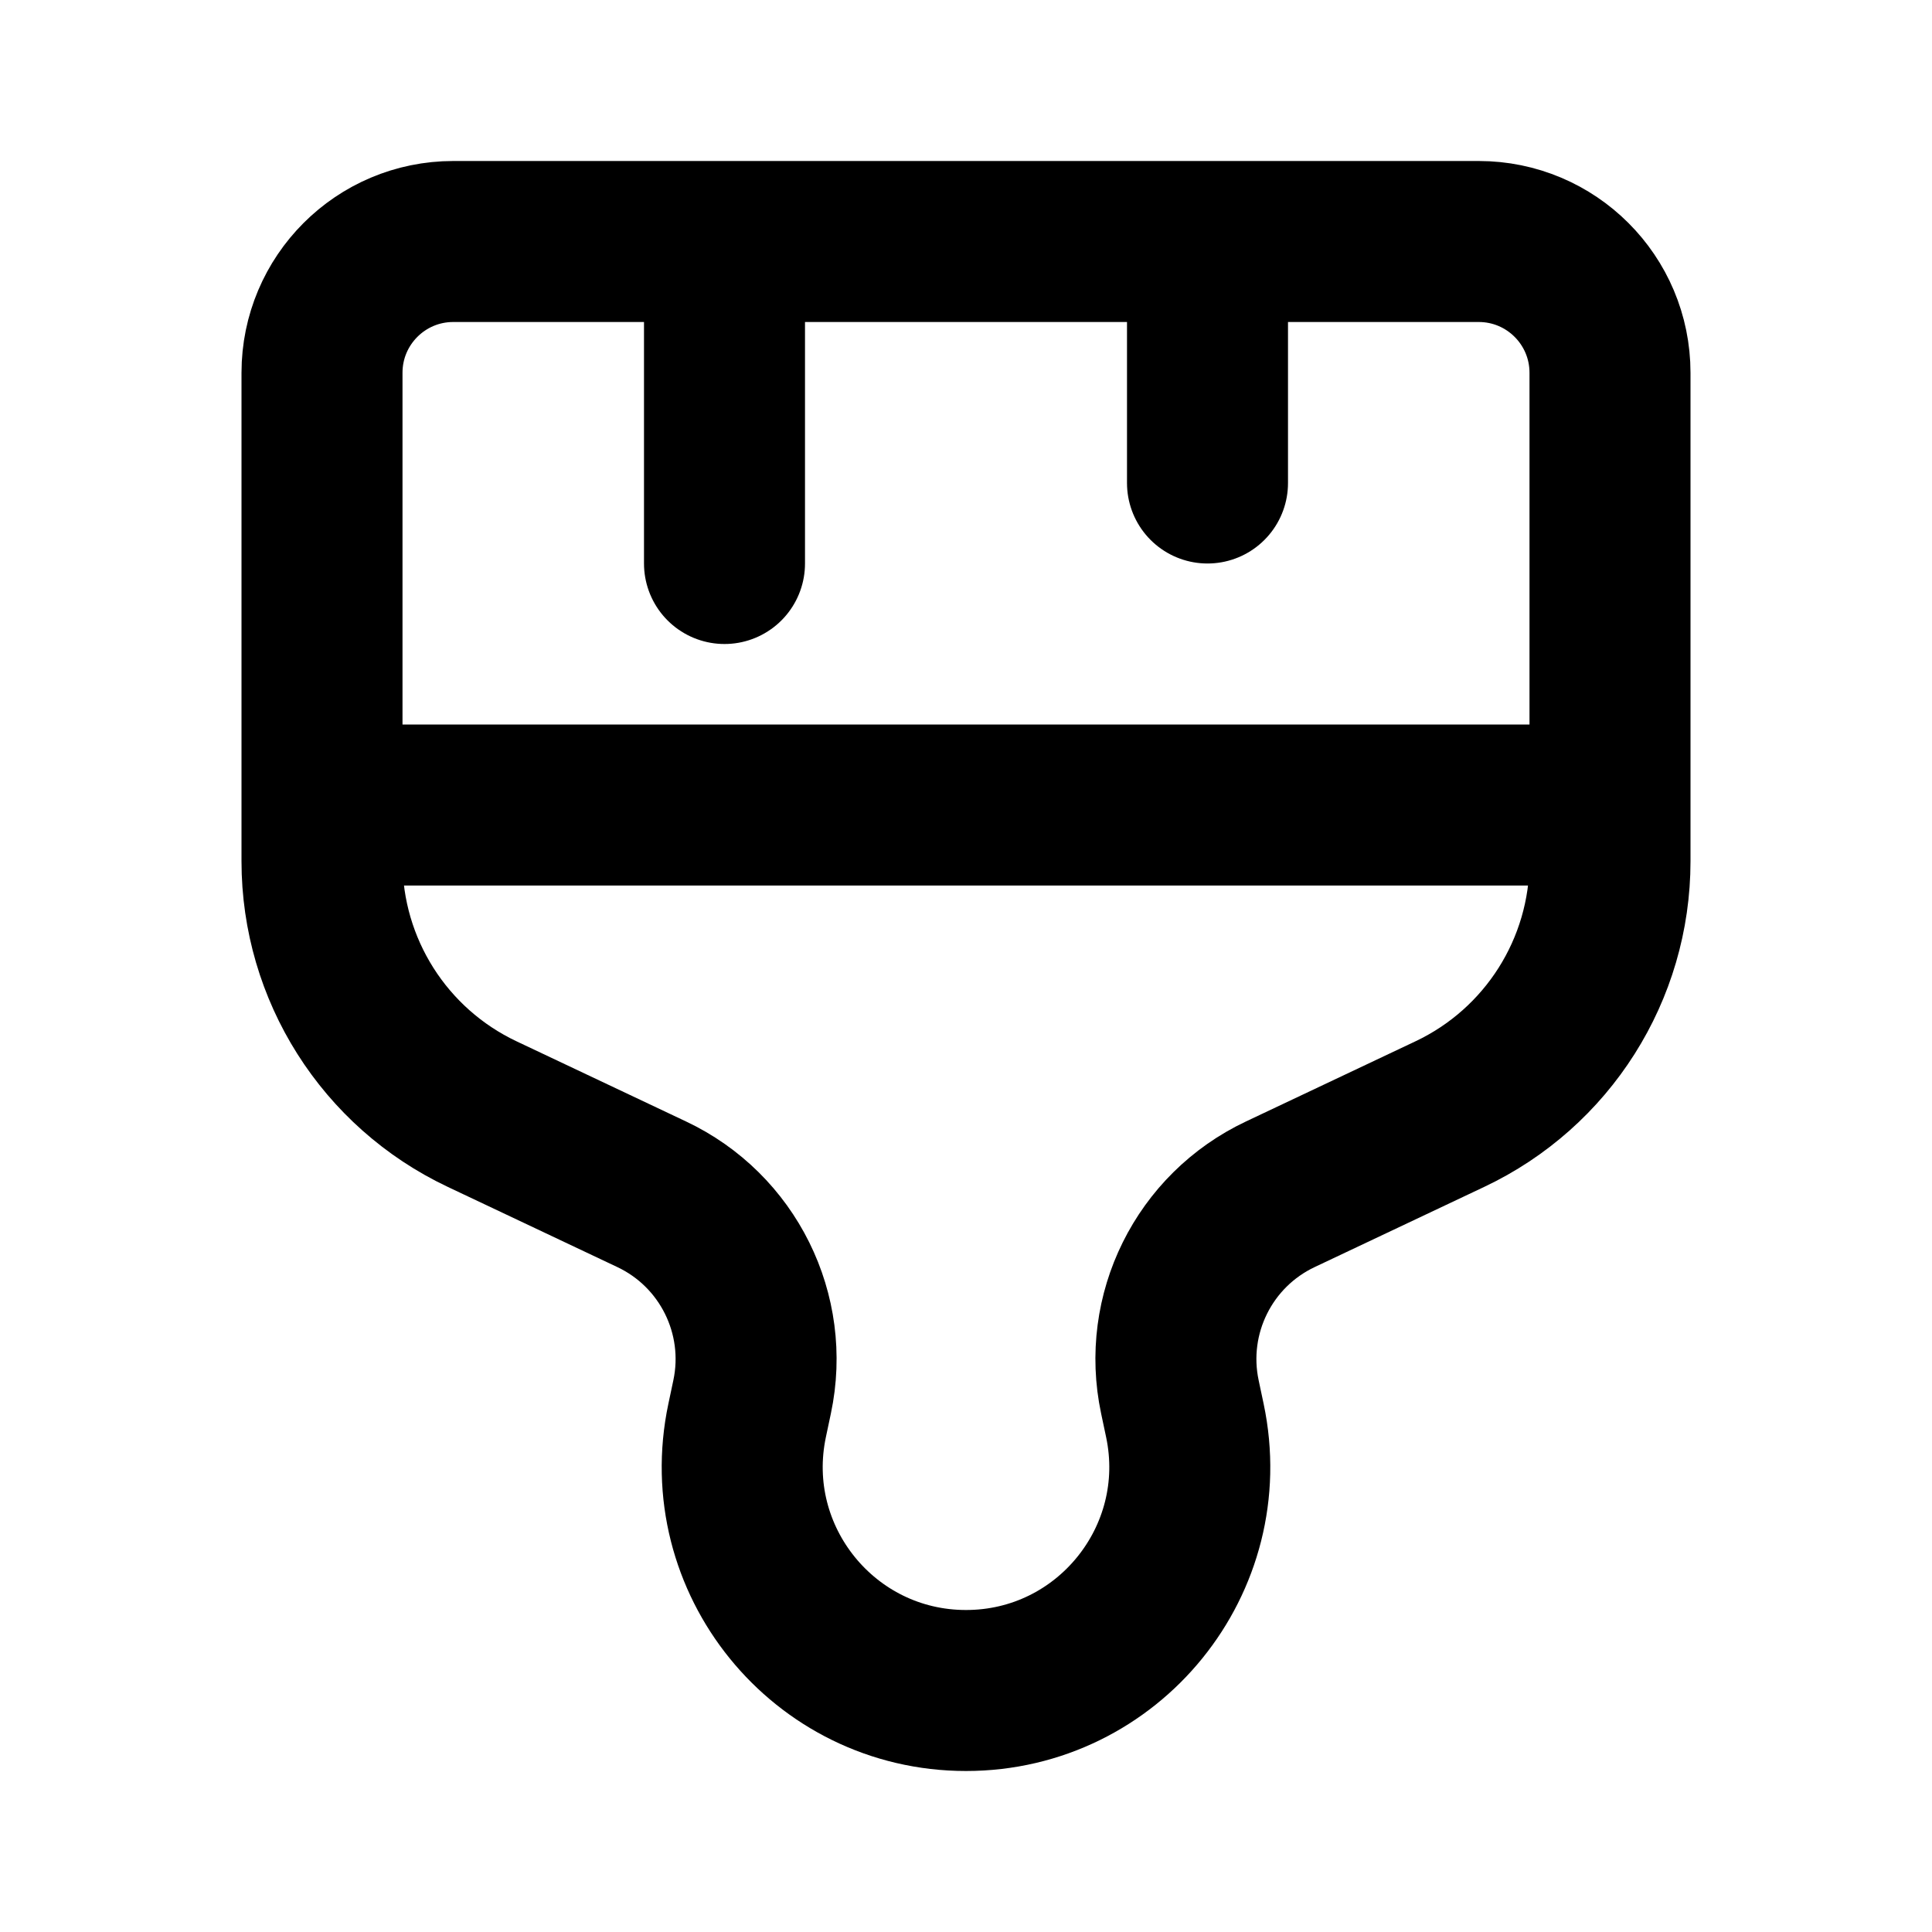
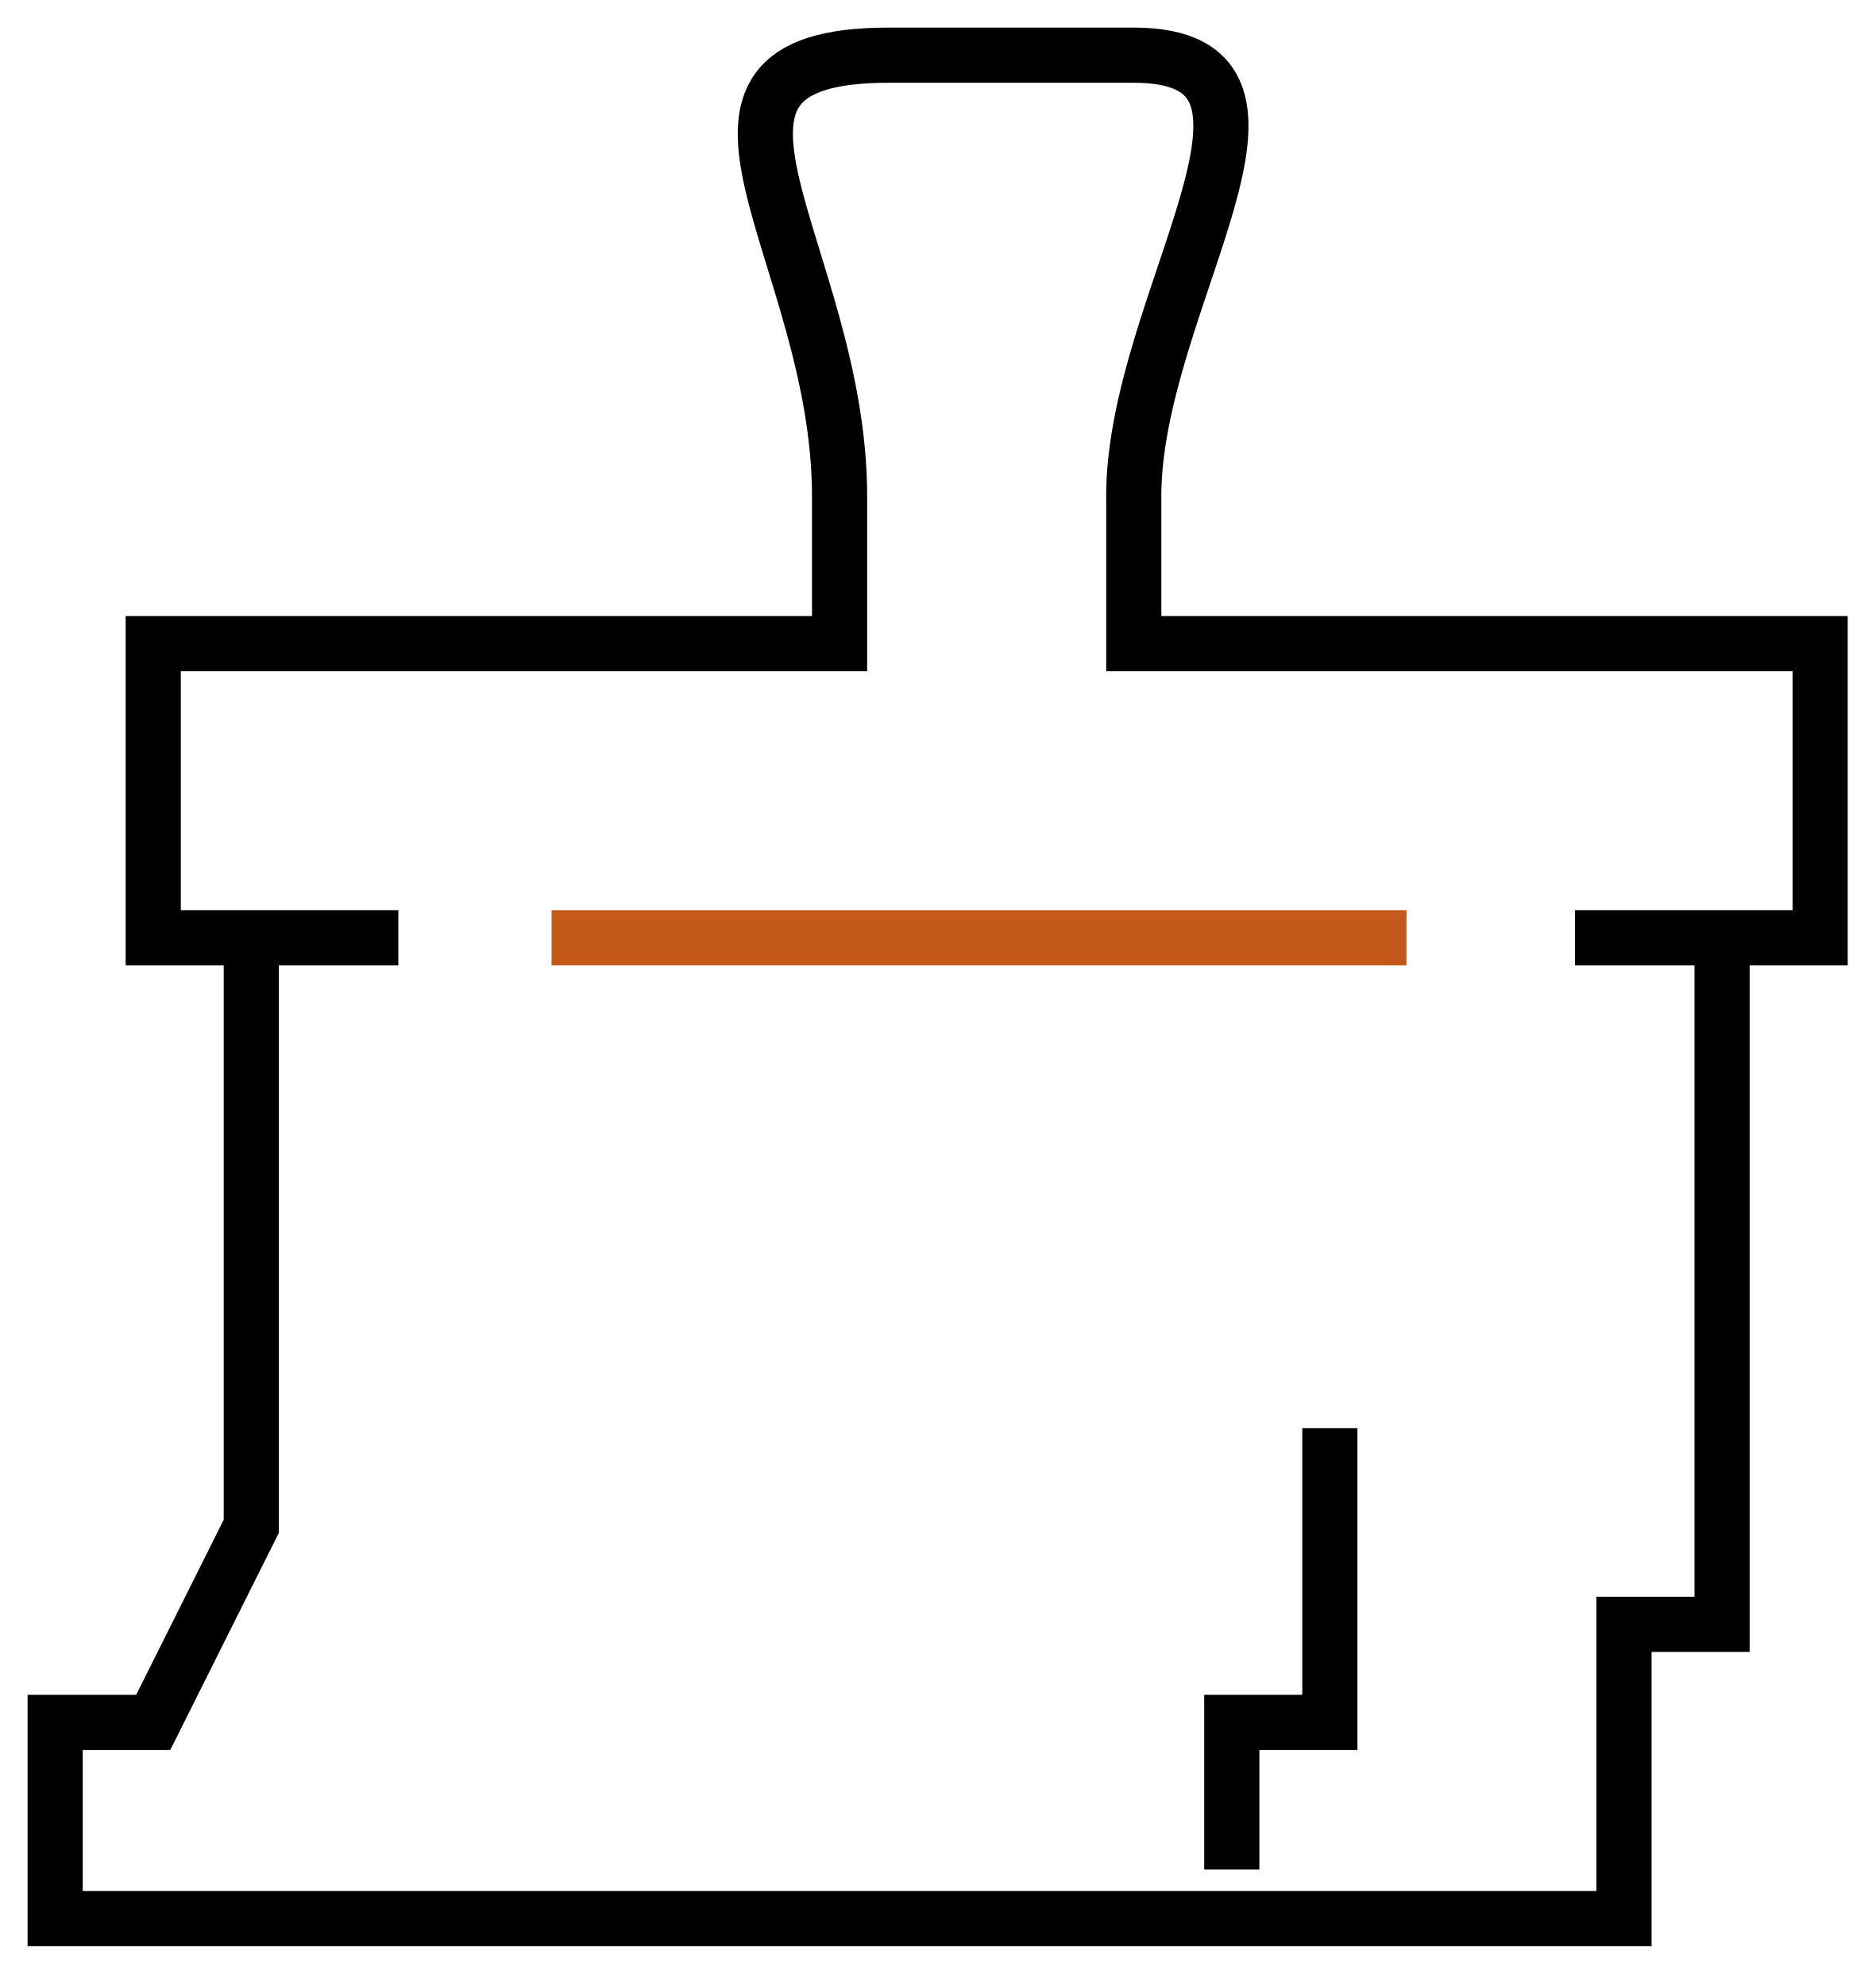
- <svg xmlns="http://www.w3.org/2000/svg" width="800px" height="800px" viewBox="0 0 24 24" fill="none">
-   <path d="M9 3V7M15 3V6M4 10H20M12 21C10.234 21 8.916 19.374 9.281 17.646L9.343 17.353C9.561 16.325 9.044 15.283 8.094 14.835L5.99 13.84C4.775 13.266 4 12.043 4 10.699V4.631C4 3.73 4.73 3 5.631 3H18.369C19.27 3 20 3.73 20 4.631V10.699C20 12.043 19.225 13.266 18.01 13.84L15.906 14.835C14.956 15.283 14.439 16.325 14.657 17.353L14.719 17.646C15.084 19.374 13.766 21 12 21Z" stroke="#000000" stroke-width="2" stroke-linecap="round" stroke-linejoin="round" />
+ <svg xmlns="http://www.w3.org/2000/svg" width="34" height="36" viewBox="0 0 34 36" fill="none">
+   <path d="M15.222 9C15.222 4.556 11.667 1 16.111 1C20.556 1 17 1 20.556 1C24.111 1 20.555 5.444 20.555 9" stroke="black" />
+   <path d="M15.222 9V11.667H2.778V17H4.556M7.222 17H4.556M4.556 17V21.444V25.889V27.667L2.778 31.222H1V34.778H29.444V29.444H31.222V17M31.222 17H28.556M31.222 17H33V11.667H20.556V9" stroke="black" />
+   <path d="M22.333 33.889V31.222H24.111V25.889" stroke="black" />
+   <path d="M10 17H25.5" stroke="#C5591C" />
</svg>
